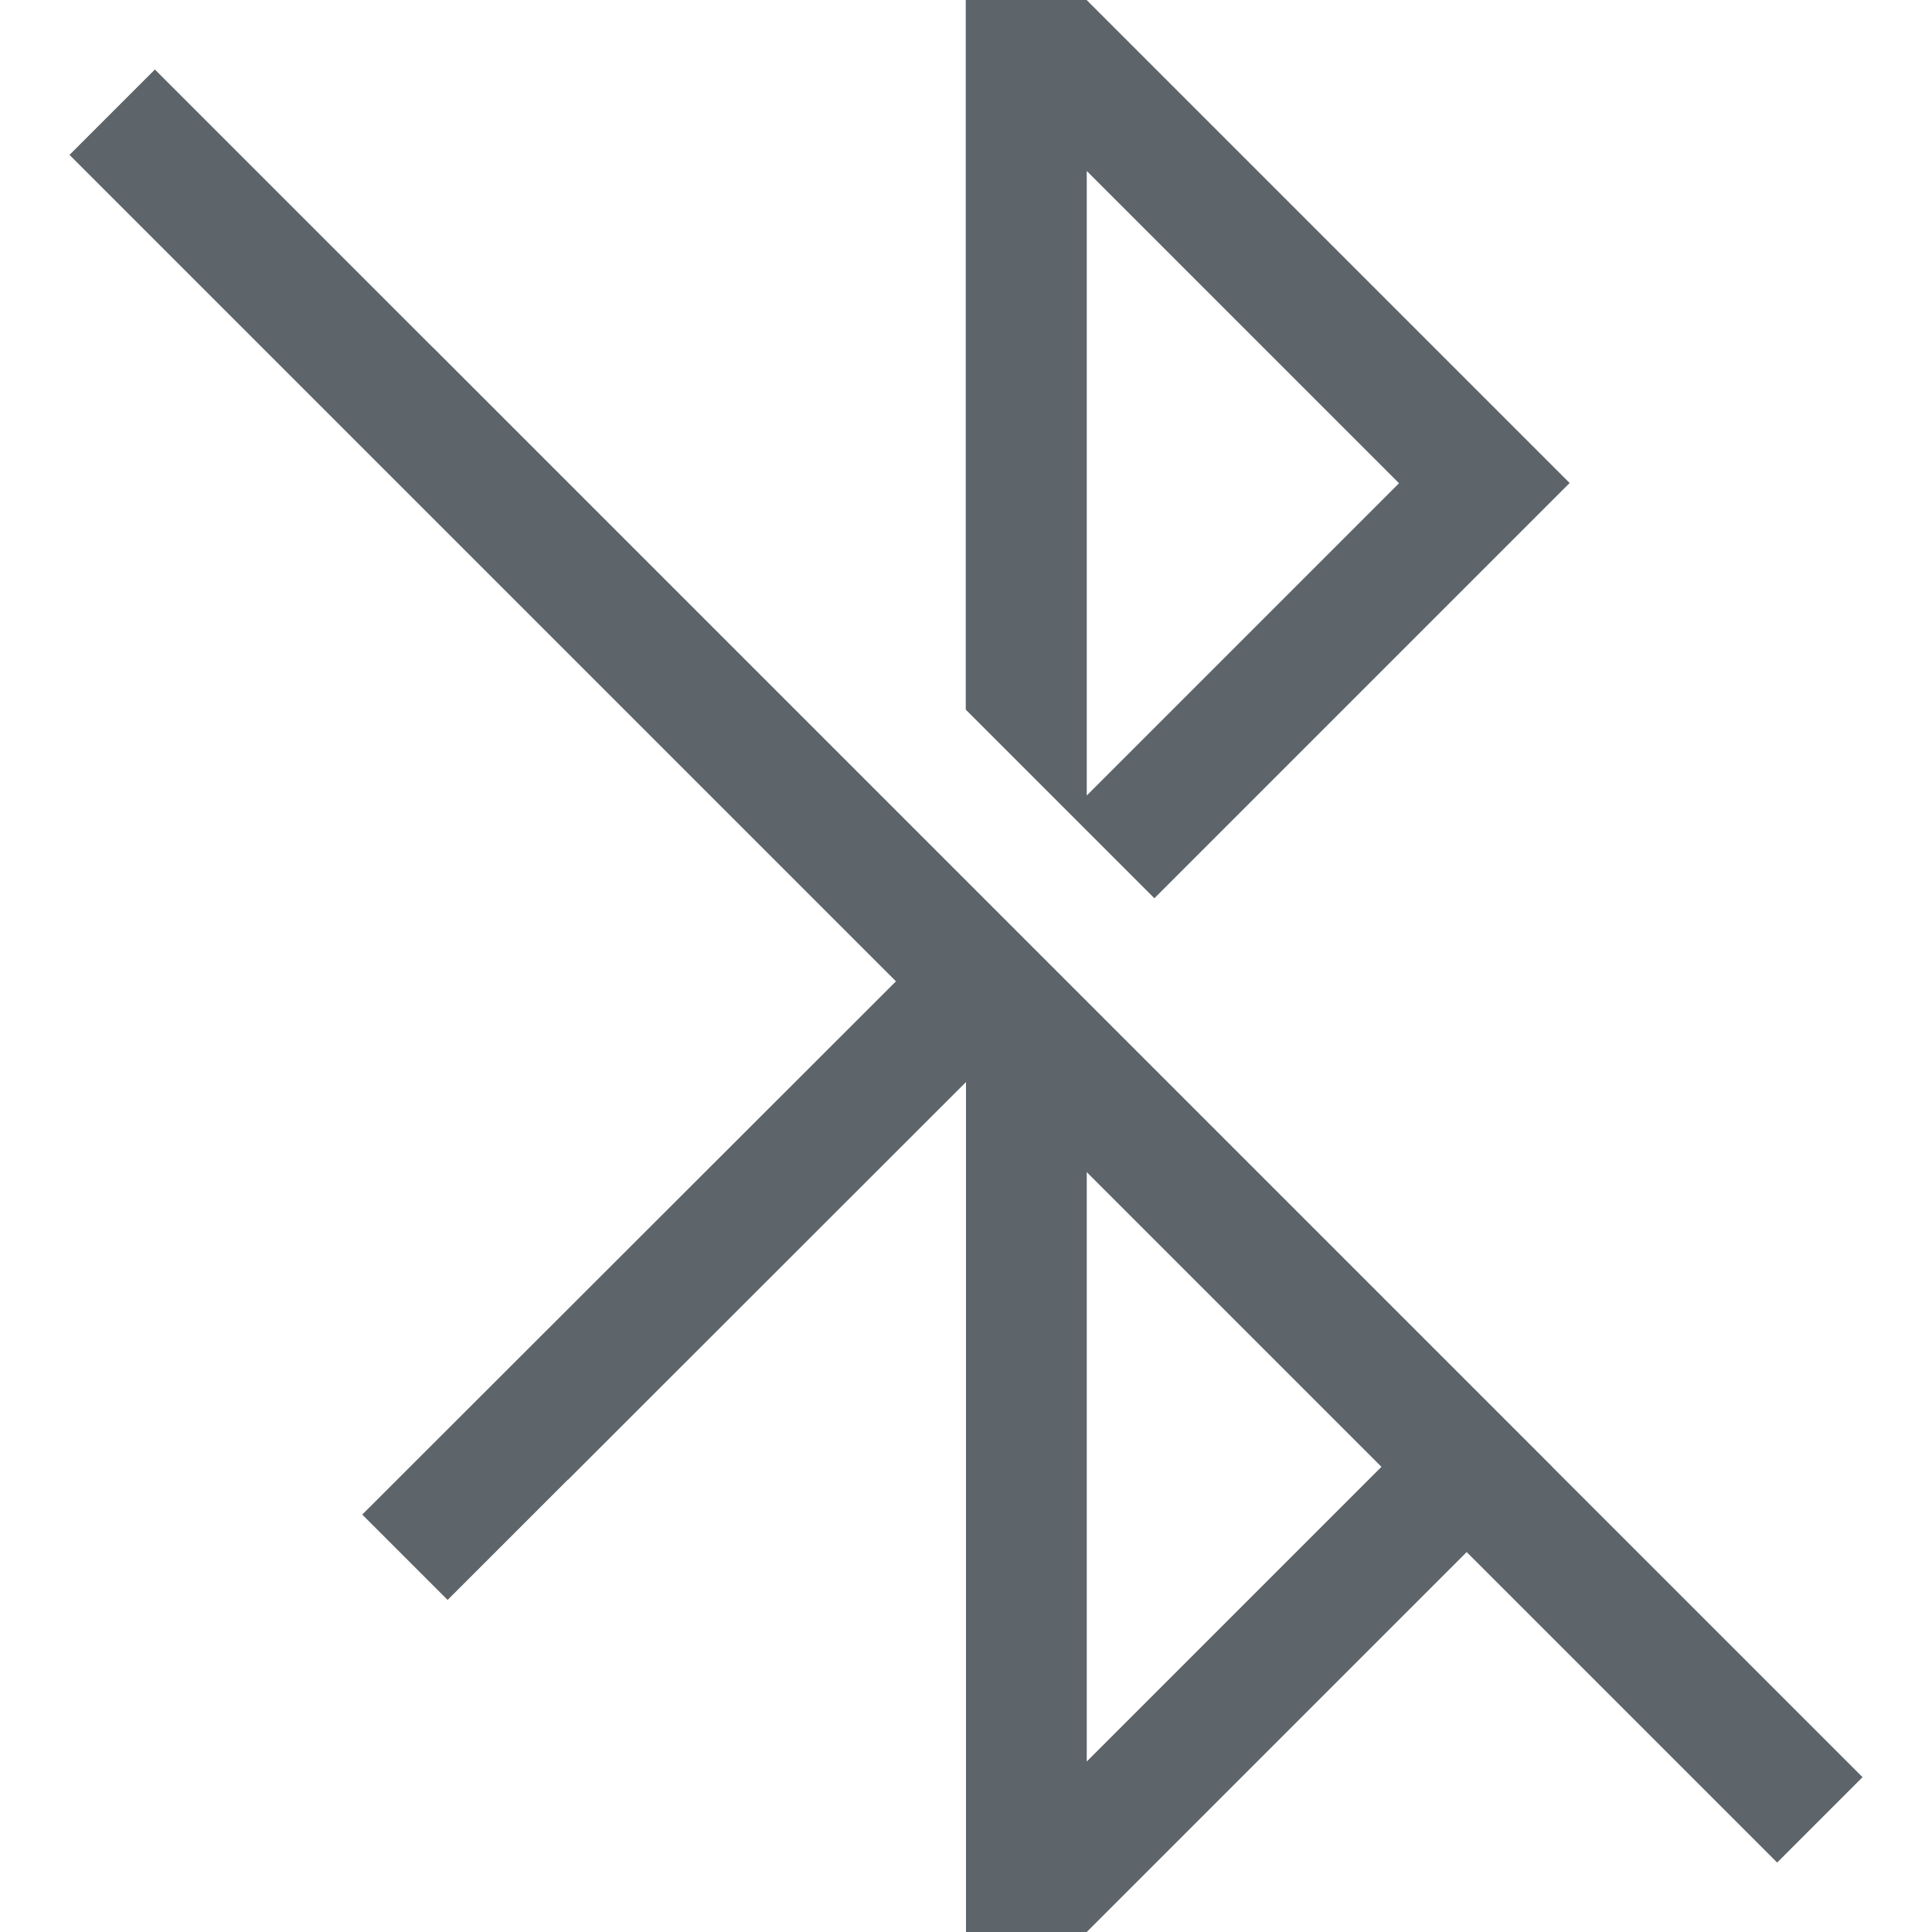
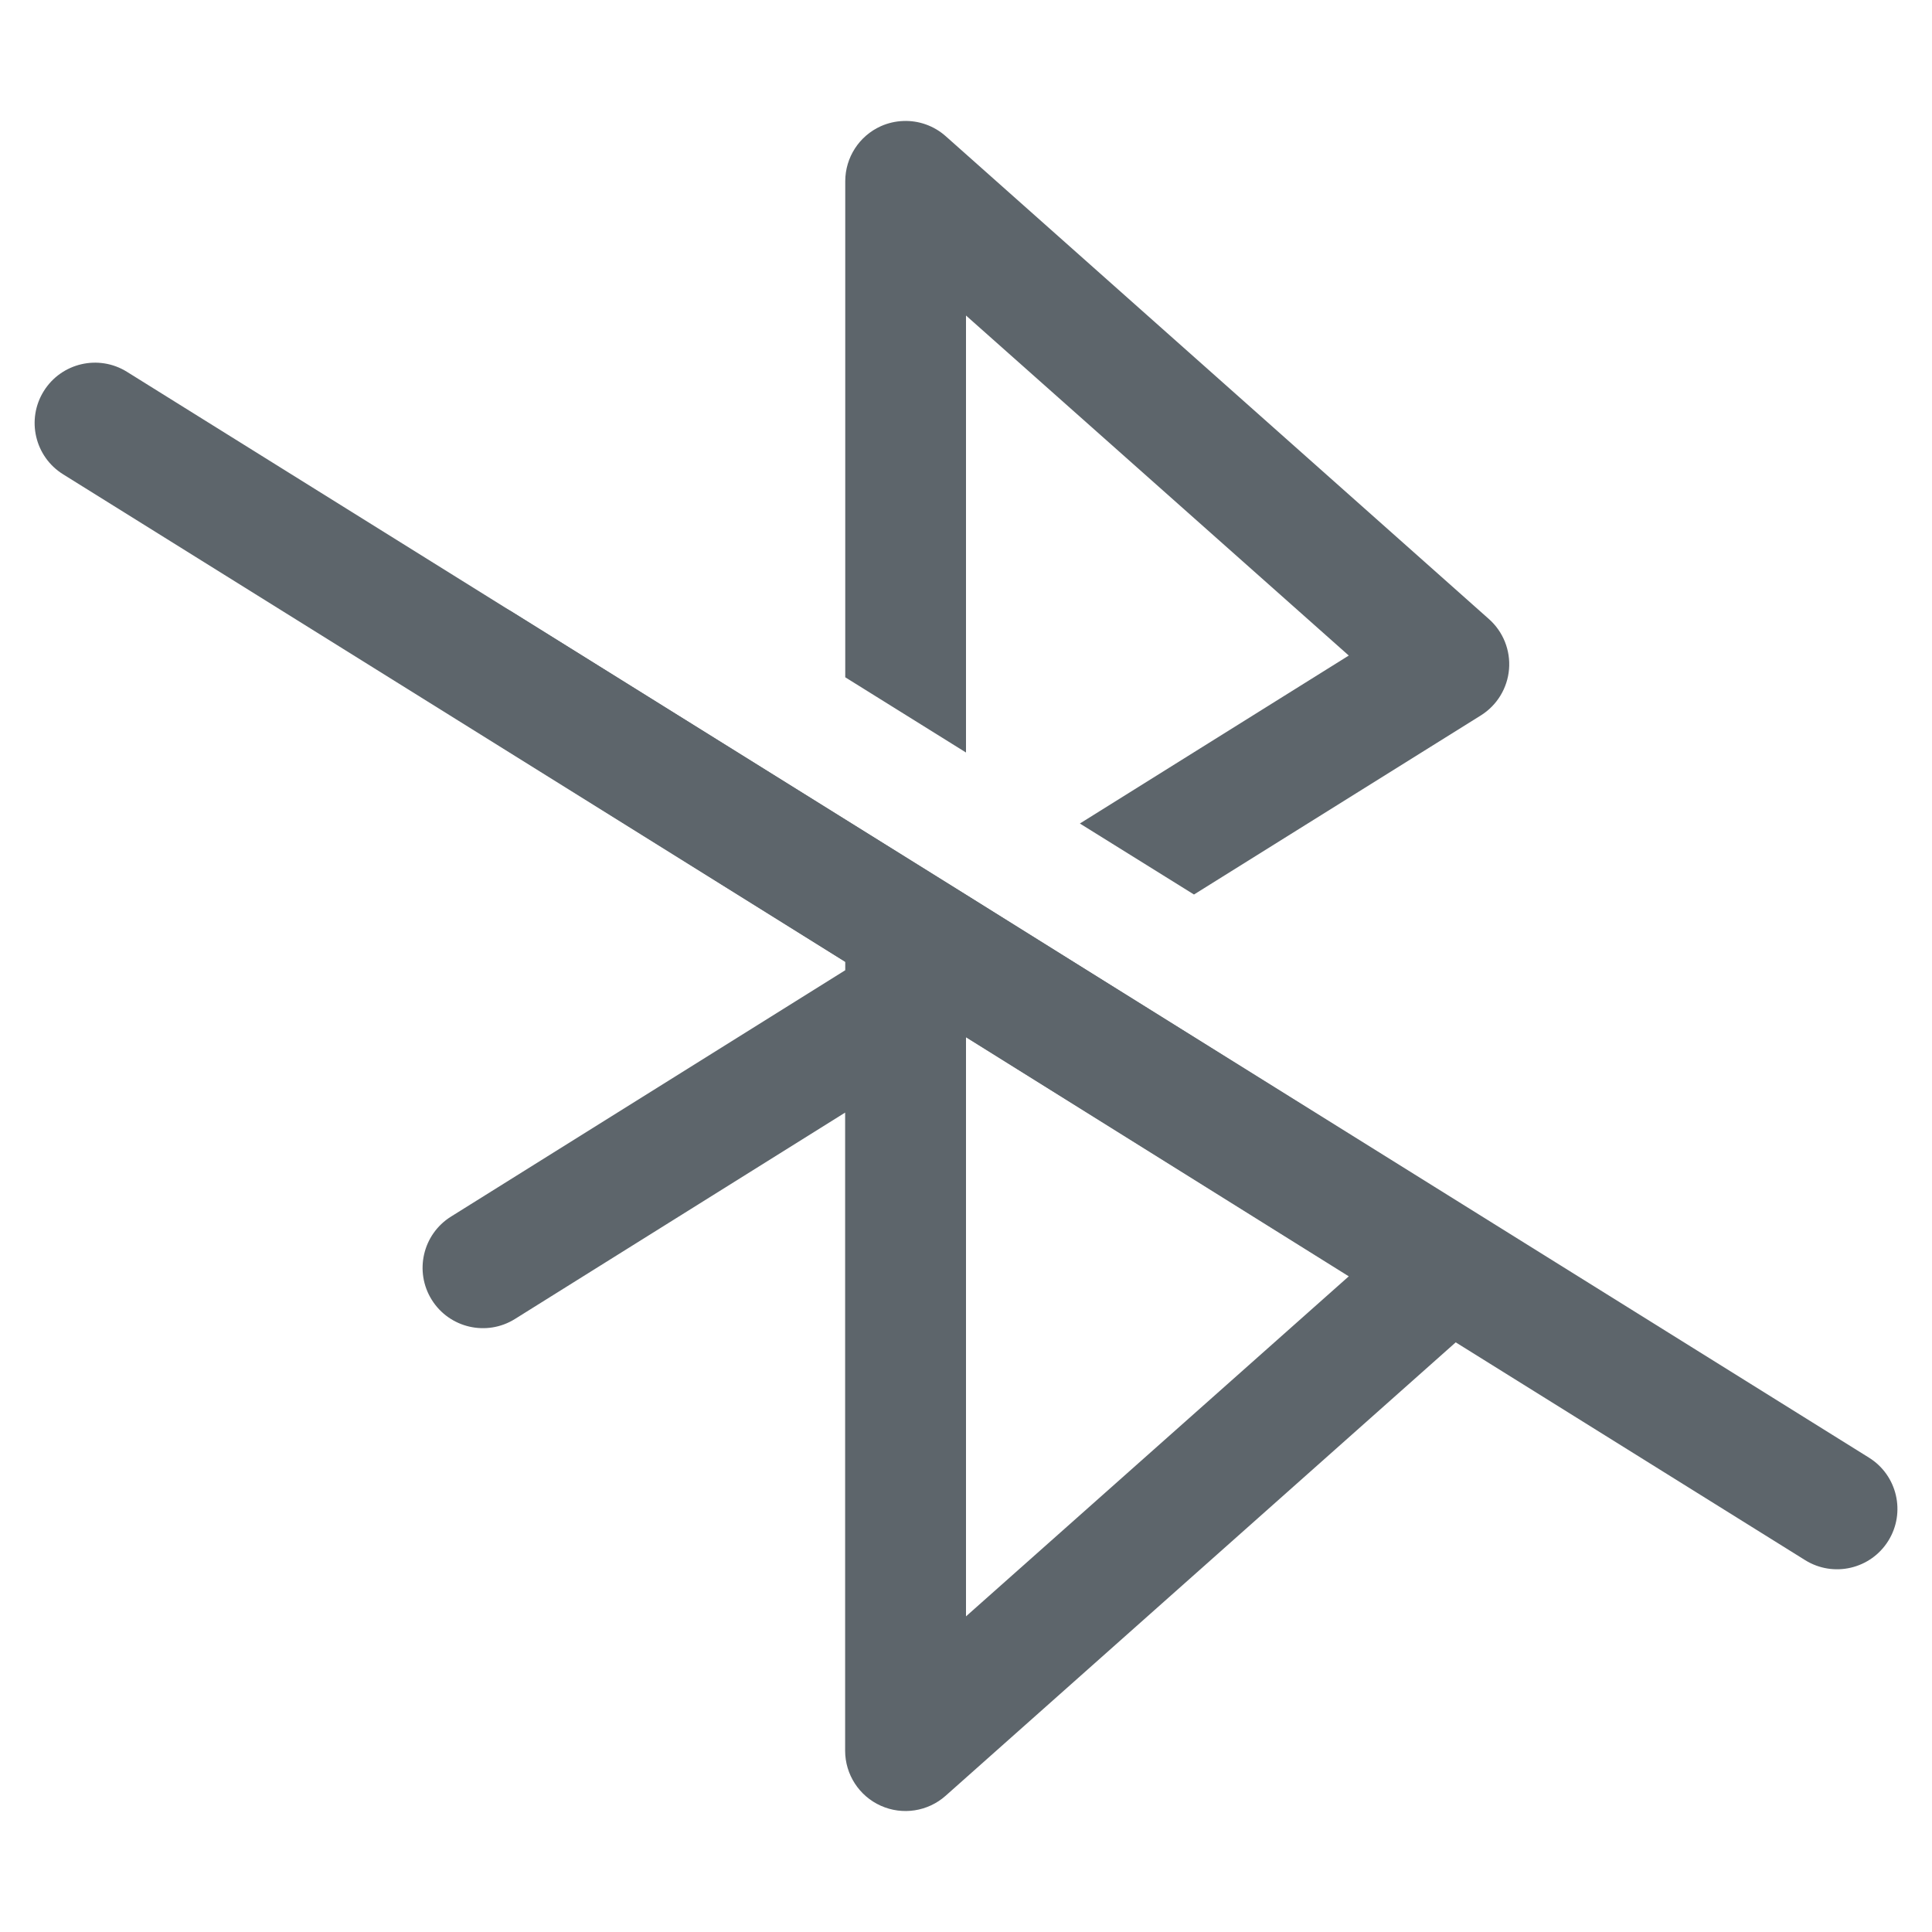
<svg xmlns="http://www.w3.org/2000/svg" width="16" height="16" version="1.1">
-   <path d="m7.998 0v5.877l1.562 1.562 3.439-3.439-4-4h-1.002zm1.002 1.416 2.586 2.586-2.586 2.586v-5.172zm-5.416 1.461-0.584 0.584 4.545 4.541-4.545 4.541 0.707 0.707s0.64-0.64 0.996-0.996h0.002l3.295-3.293v7.039h1l3.853-3.853-9.27-9.27zm5.416 6.539 2.586 2.586-2.586 2.586v-5.172z" fill="#5d656b" />
-   <rect transform="rotate(45)" x="1.314" y="-.5" width="20" height="1" ry="0" fill="#5d656b" />
+   <path d="m7.481 1.002a0.5 0.5 0 0 0-0.186 0.043 0.5 0.5 0 0 0-0.295 0.455v4.109l1 0.623v-3.619l3.17 2.816-2.227 1.391 0.945 0.588 2.377-1.484a0.5 0.5 0 0 0 0.066-0.797l-4.5-4a0.5 0.5 0 0 0-0.352-0.125zm-3.397 4.004a0.5 0.5 0 0 0-0.508 0.229 0.5 0.5 0 0 0 0.158 0.689l3.266 2.041v0.07l-3.266 2.041a0.5 0.5 0 0 0-0.158 0.689 0.5 0.5 0 0 0 0.689 0.158l2.734-1.709v5.285a0.5 0.5 0 0 0 0.832 0.373l4.5-4a0.5 0.5 0 0 0-0.066-0.797l-3.322-2.076-0.943-0.59-3.766-2.346a0.5 0.5 0 0 0-0.15-0.059zm3.916 3.584 3.17 1.98-3.17 2.816v-4.797z" fill="#5d656b" />
+   <rect transform="rotate(31.936)" x="2.021" y="2.057" width="18" height="1" rx=".5" ry=".5" fill="#5d656b" />
</svg>
